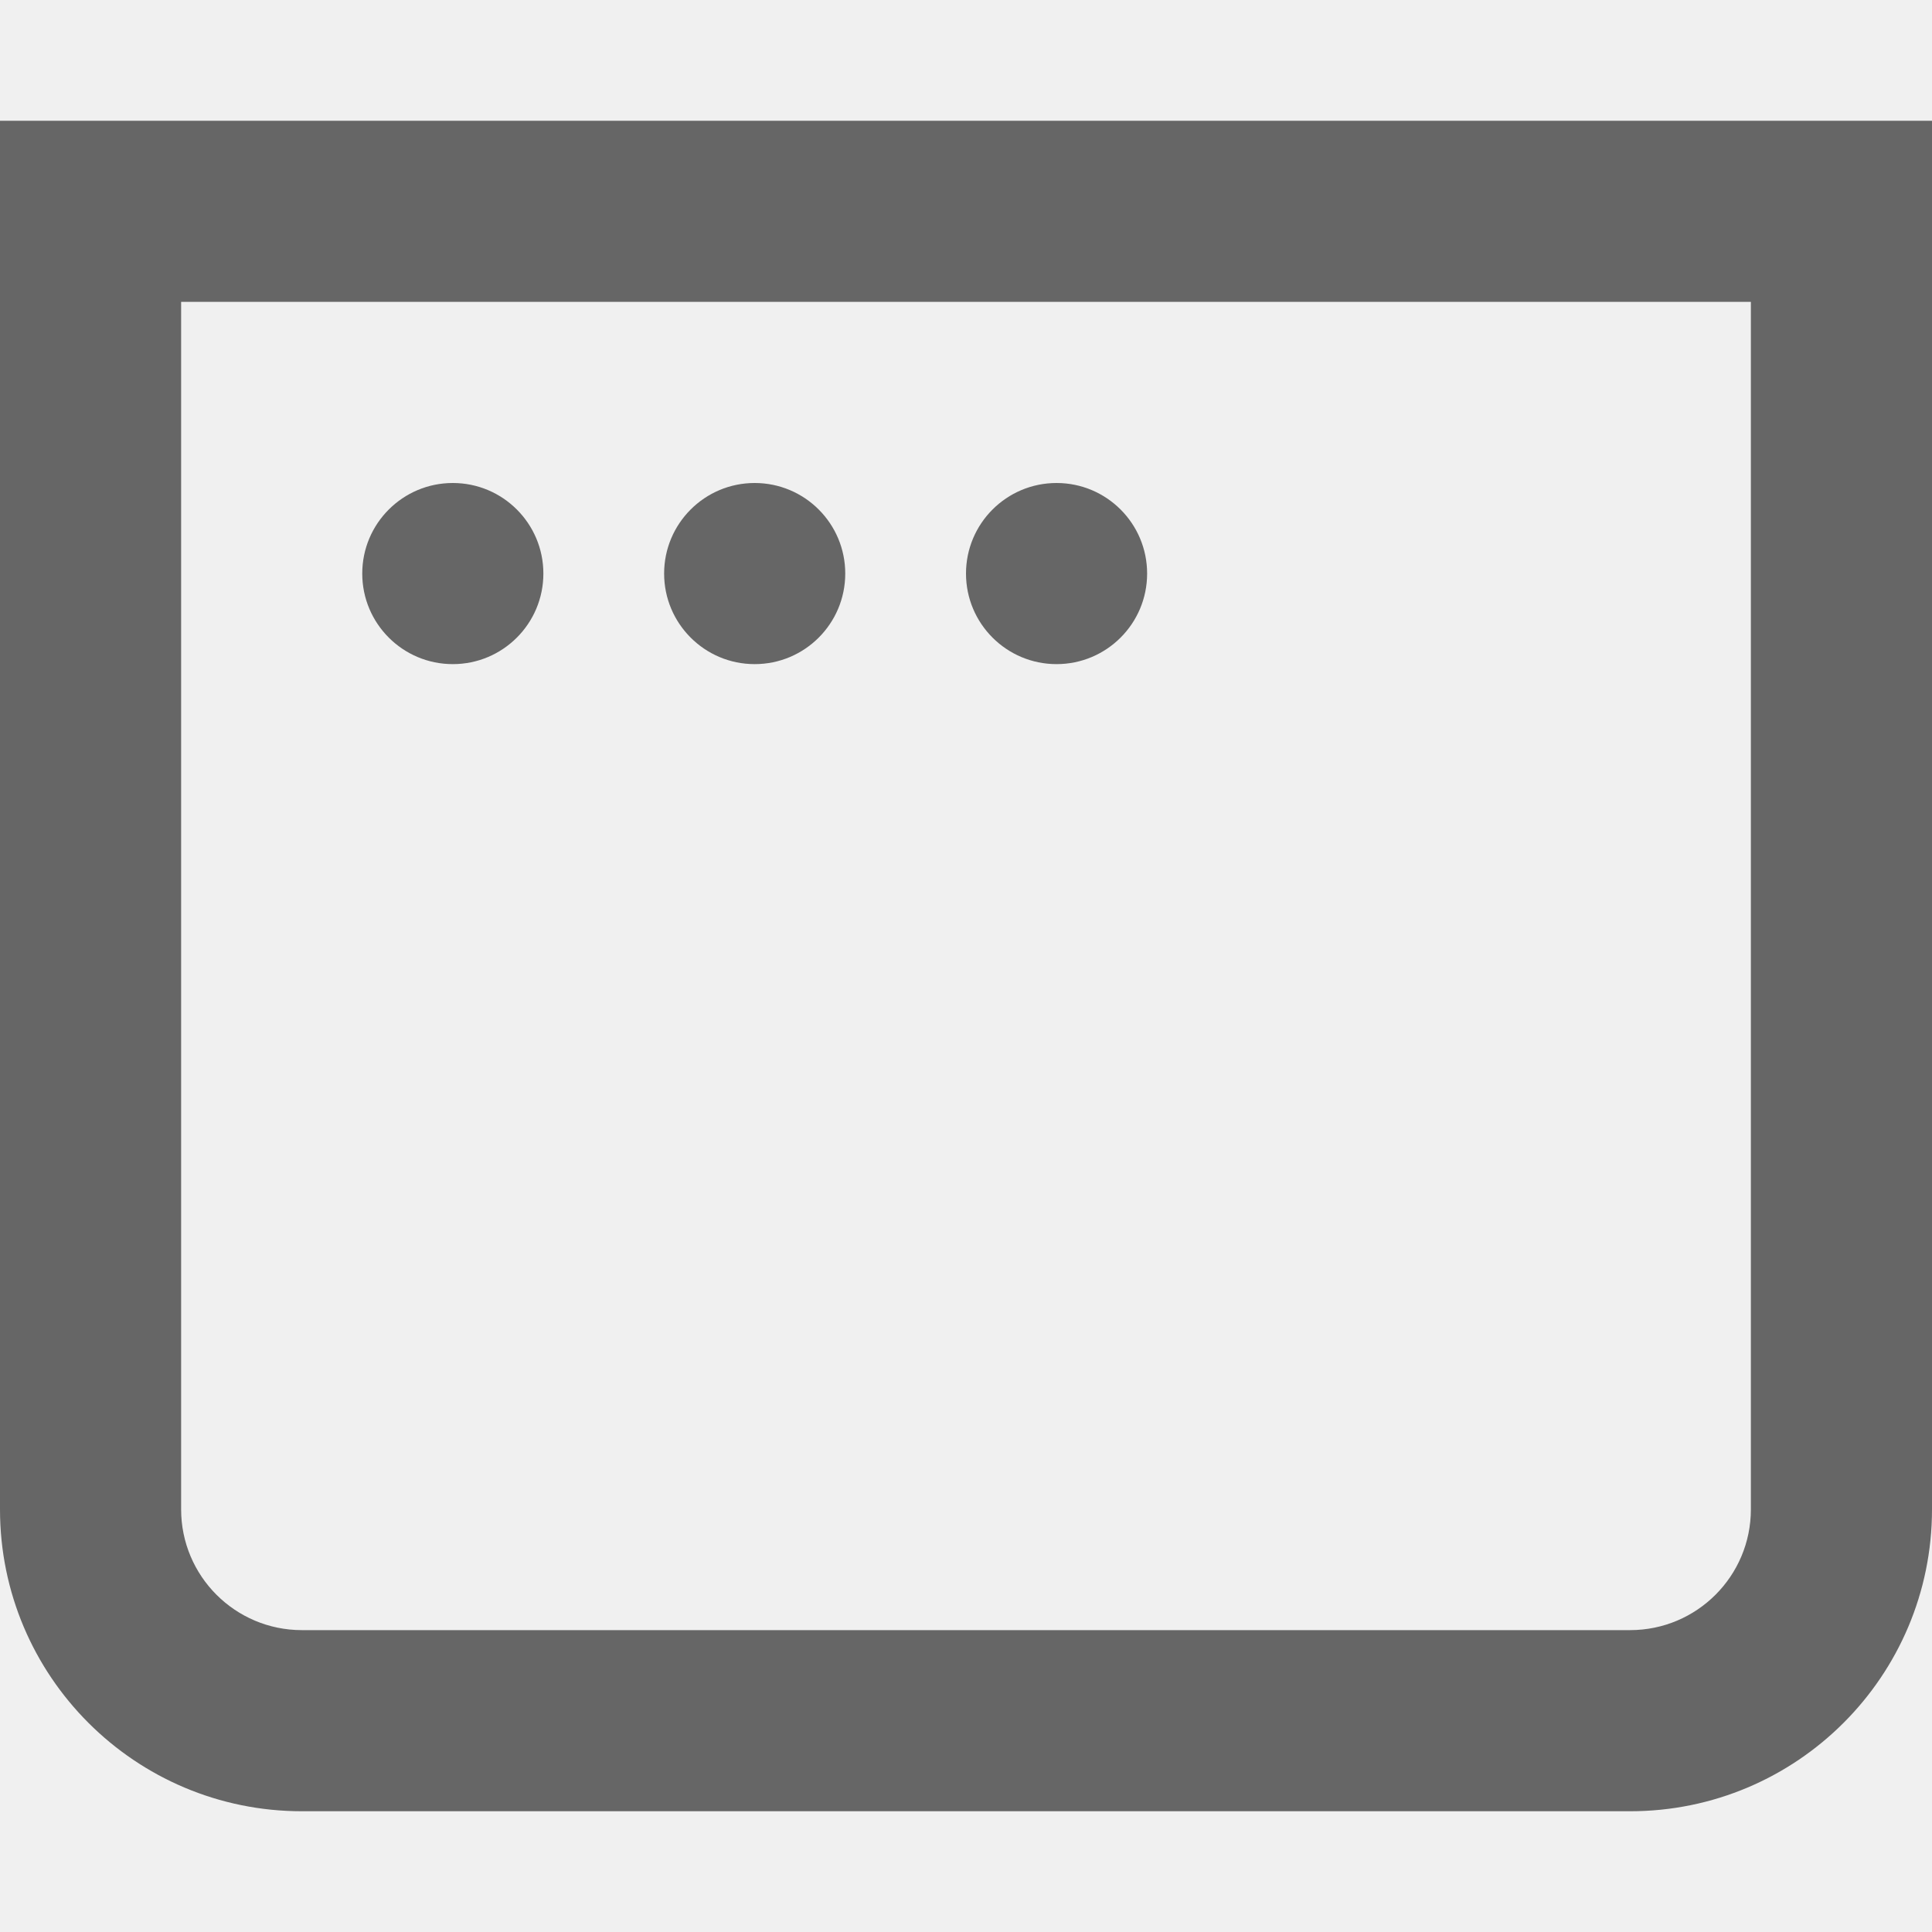
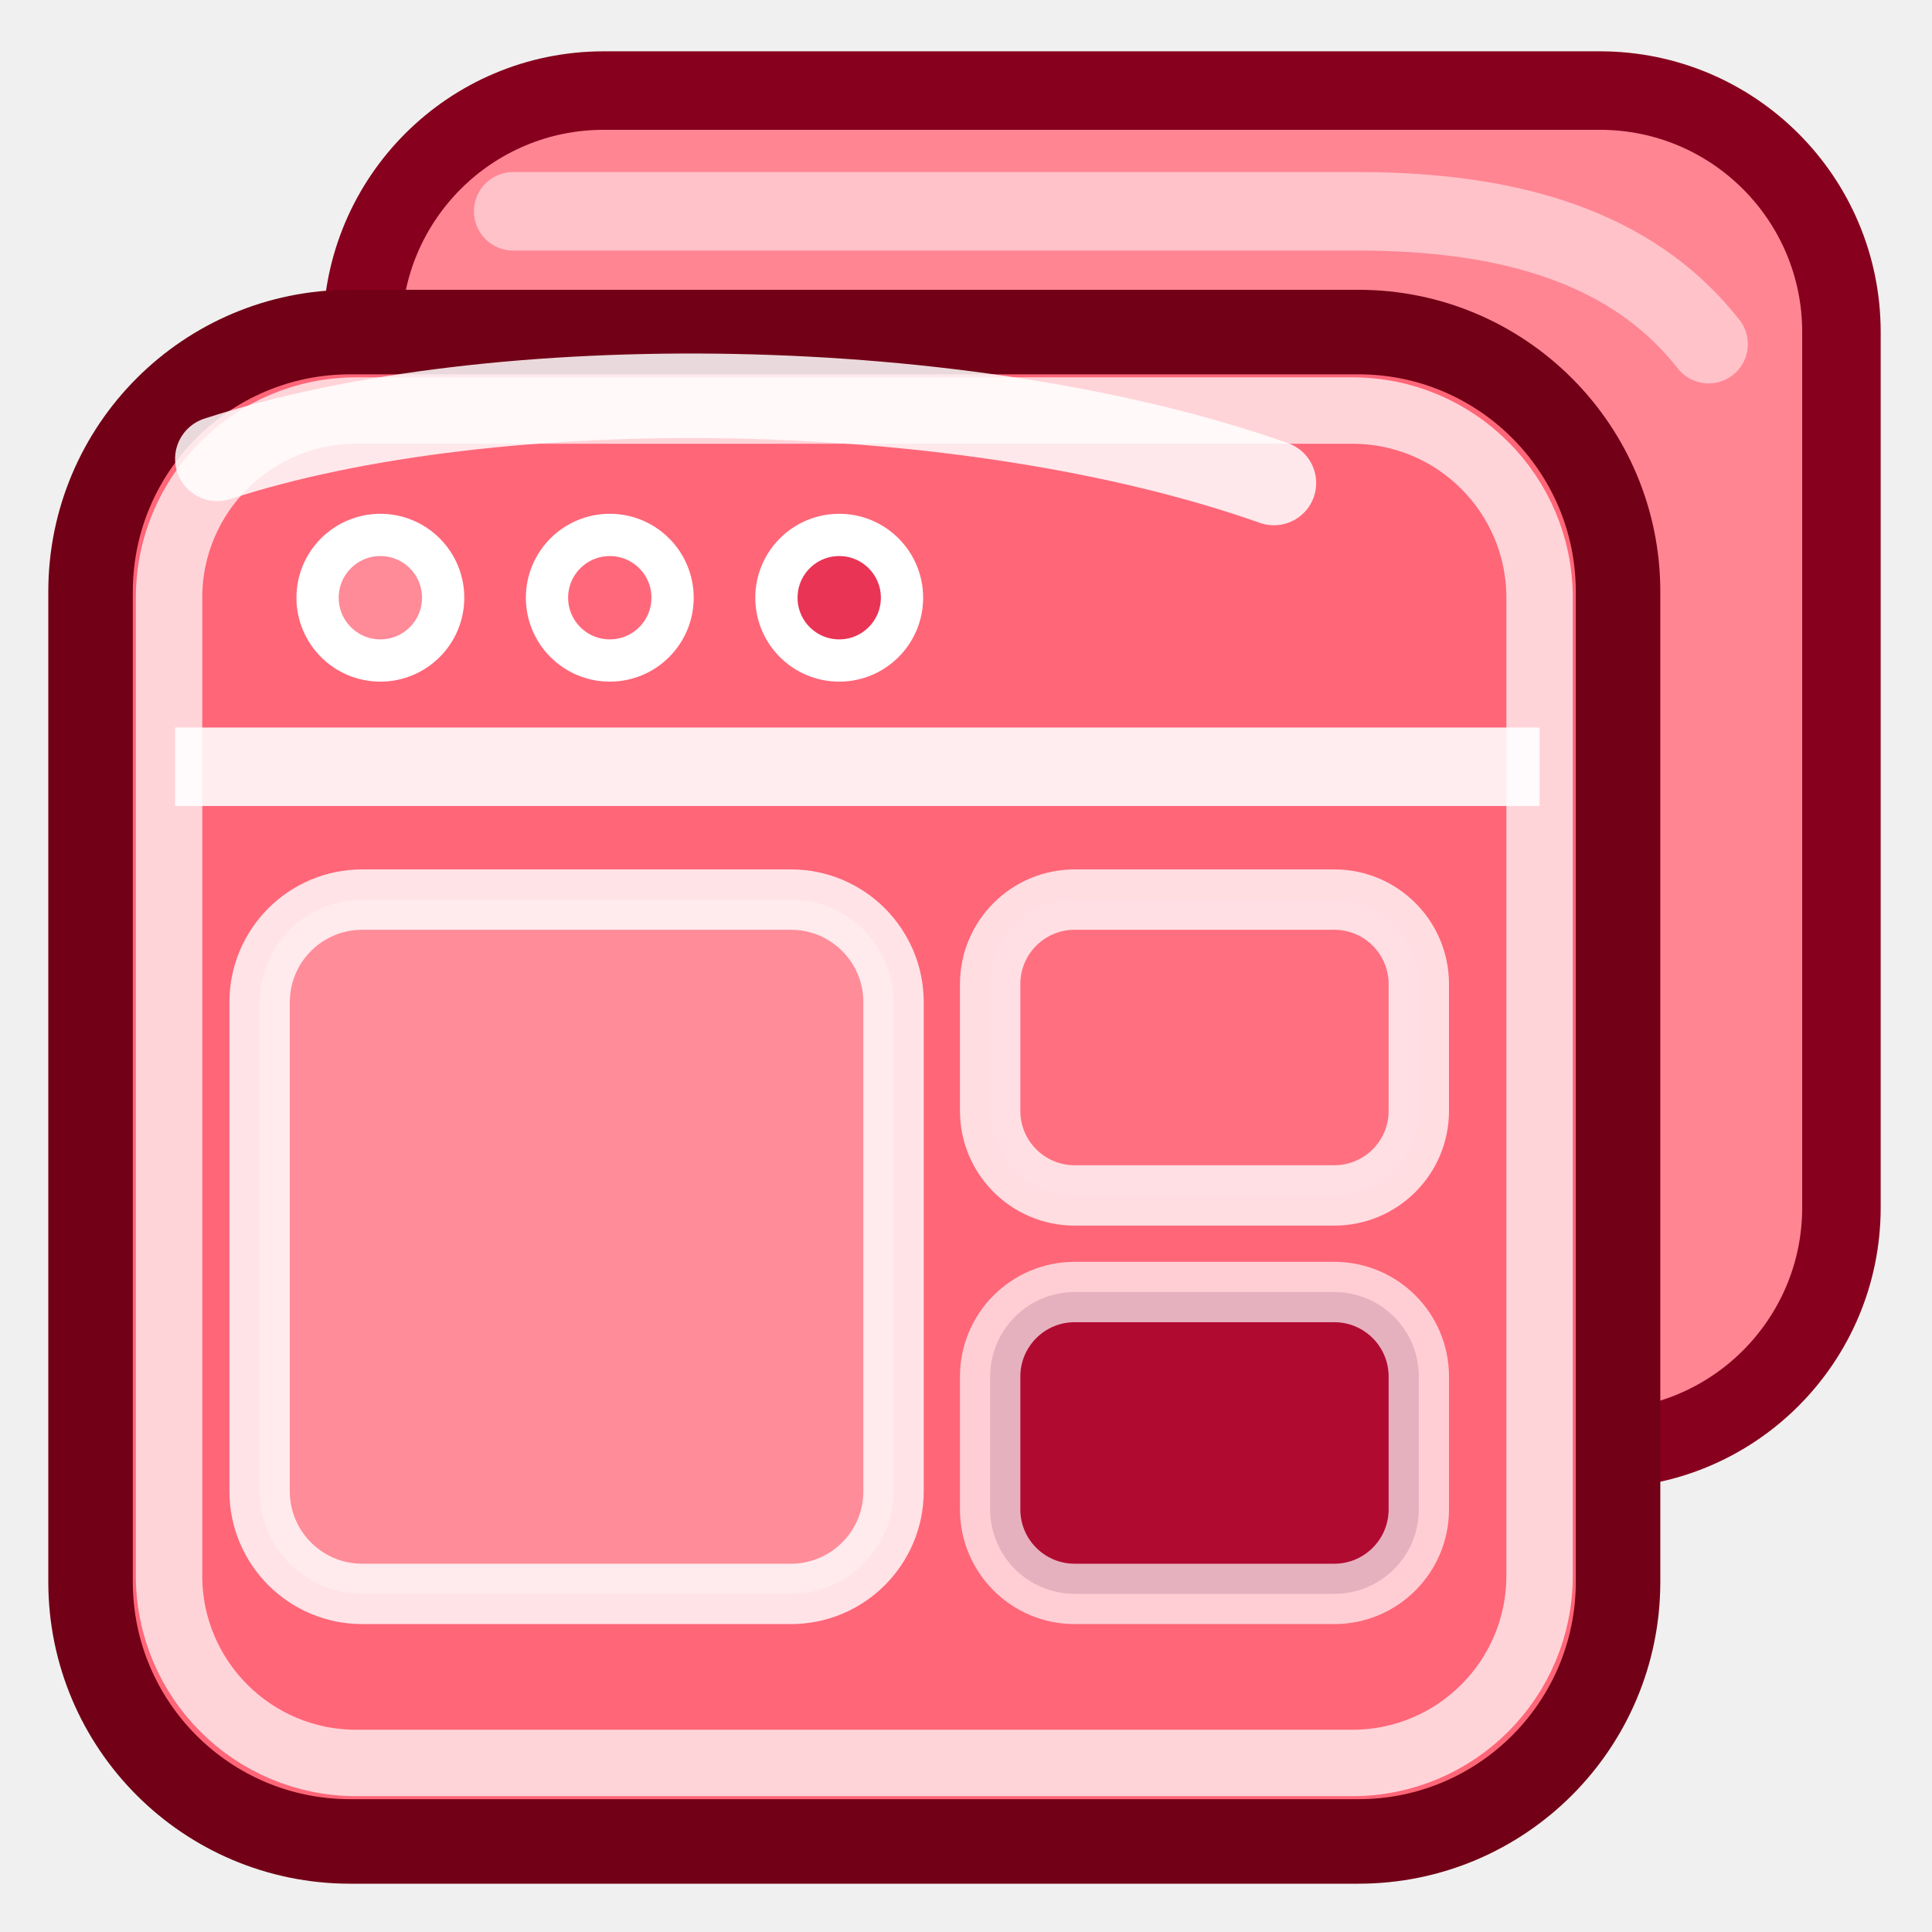
<svg xmlns="http://www.w3.org/2000/svg" fill="none" viewBox="0 0 16 16">
-   <path fill-rule="evenodd" clip-rule="evenodd" d="M1.5 2.5h13v10a1 1 0 0 1-1 1h-11a1 1 0 0 1-1-1zM0 1h16v11.5a2.5 2.5 0 0 1-2.5 2.5h-11A2.5 2.5 0 0 1 0 12.5zm3.75 4.5a.75.75 0 1 0 0-1.5.75.75 0 0 0 0 1.5M7 4.75a.75.75 0 1 1-1.5 0 .75.75 0 0 1 1.5 0m1.75.75a.75.75 0 1 0 0-1.5.75.75 0 0 0 0 1.5" fill="#666" />
+   <defs>
+     <linearGradient id="back-panel" x1="4" y1="1" x2="14" y2="12">
+       <stop offset="0" stop-color="#FF8593" />
+       <stop offset="0.45" stop-color="#C9143A" />
+       <stop offset="1" stop-color="#720017" />
+     </linearGradient>
+     <linearGradient id="front-panel" x1="1.5" y1="3" x2="13" y2="15">
+       <stop offset="0" stop-color="#FF6678" />
+       <stop offset="0.38" stop-color="#C00830" />
+       <stop offset="1" stop-color="#700016" />
+     </linearGradient>
+     <linearGradient id="panel-tile" x1="2" y1="7" x2="11" y2="14">
+       <stop offset="0" stop-color="#FF8C99" />
+       <stop offset="1" stop-color="#E52D51" />
+     </linearGradient>
+     <linearGradient id="glass-highlight" x1="1.5" y1="3" x2="11" y2="8">
+       <stop offset="0" stop-color="#FFFFFF" stop-opacity="0.85" />
+       <stop offset="1" stop-color="#FFFFFF" stop-opacity="0" />
+     </linearGradient>
+   </defs>
+   <rect x="3" y="0.75" width="12.25" height="11.25" rx="2" fill="url(#back-panel)" stroke="#87001D" stroke-width="0.65" />
+   <path d="M4.25 1.75H11.25C12.7 1.75 13.6 2.15 14.15 2.85" stroke="#FFFFFF" stroke-opacity="0.5" stroke-width="0.65" stroke-linecap="round" />
+   <rect x="0.75" y="2.75" width="12.65" height="12.5" rx="2.15" fill="url(#front-panel)" stroke="#720016" stroke-width="0.7" />
+   <rect x="1.4" y="3.4" width="11.35" height="11.2" rx="1.55" stroke="#FFFFFF" stroke-opacity="0.72" stroke-width="0.55" />
+   <path d="M1.45 6.35H12.75" stroke="#FFFFFF" stroke-opacity="0.88" stroke-width="0.65" />
+   <circle cx="3.15" cy="4.95" r="0.52" fill="#FF8A98" stroke="#FFFFFF" stroke-width="0.35" />
+   <circle cx="5.05" cy="4.95" r="0.52" fill="#FF687B" stroke="#FFFFFF" stroke-width="0.35" />
+   <circle cx="6.95" cy="4.95" r="0.52" fill="#E93455" stroke="#FFFFFF" stroke-width="0.35" />
+   <rect x="2.15" y="7.45" width="5.25" height="5.75" rx="0.85" fill="url(#panel-tile)" stroke="#FFFFFF" stroke-opacity="0.82" stroke-width="0.5" />
+   <rect x="8.2" y="7.45" width="3.55" height="2.45" rx="0.7" fill="#FF7182" fill-opacity="0.88" stroke="#FFFFFF" stroke-opacity="0.78" stroke-width="0.5" />
+   <rect x="8.2" y="10.7" width="3.55" height="2.5" rx="0.7" fill="#A90029" fill-opacity="0.9" stroke="#FFFFFF" stroke-opacity="0.68" stroke-width="0.5" />
+   <path d="M1.8 3.8C4.1 3.05 8 3.1 10.55 4" stroke="url(#glass-highlight)" stroke-width="0.7" stroke-linecap="round" />
</svg>
